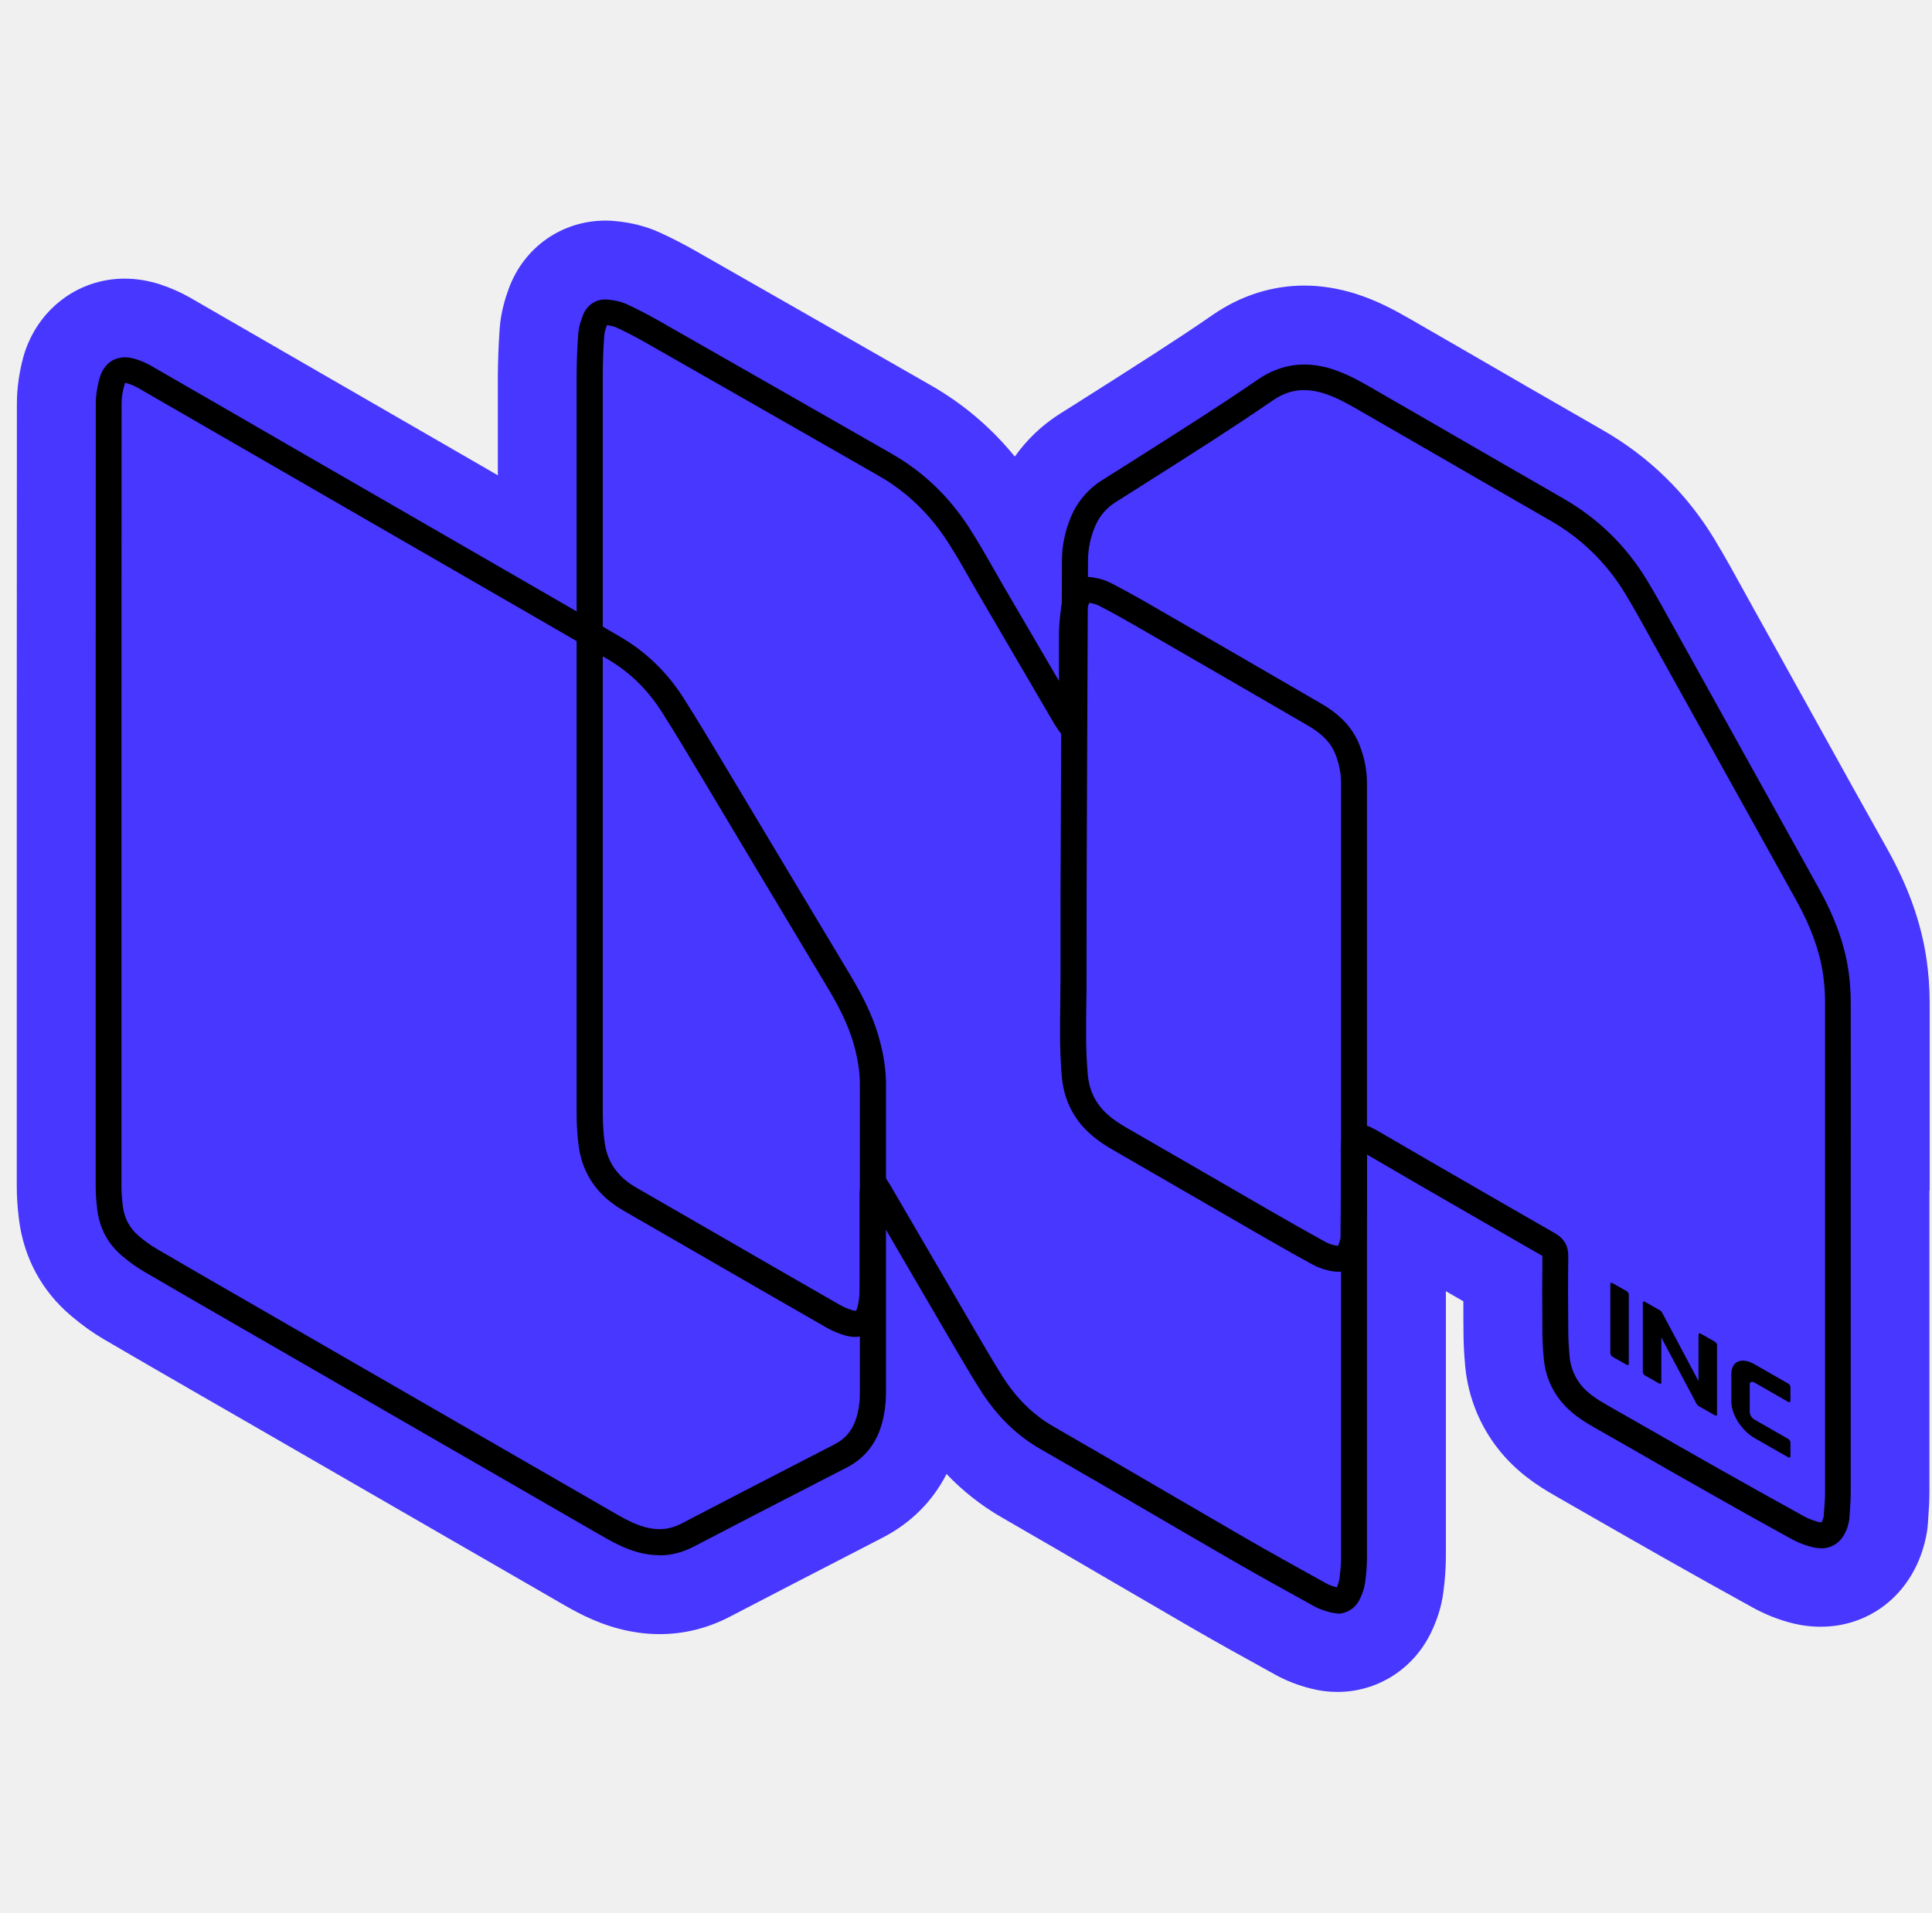
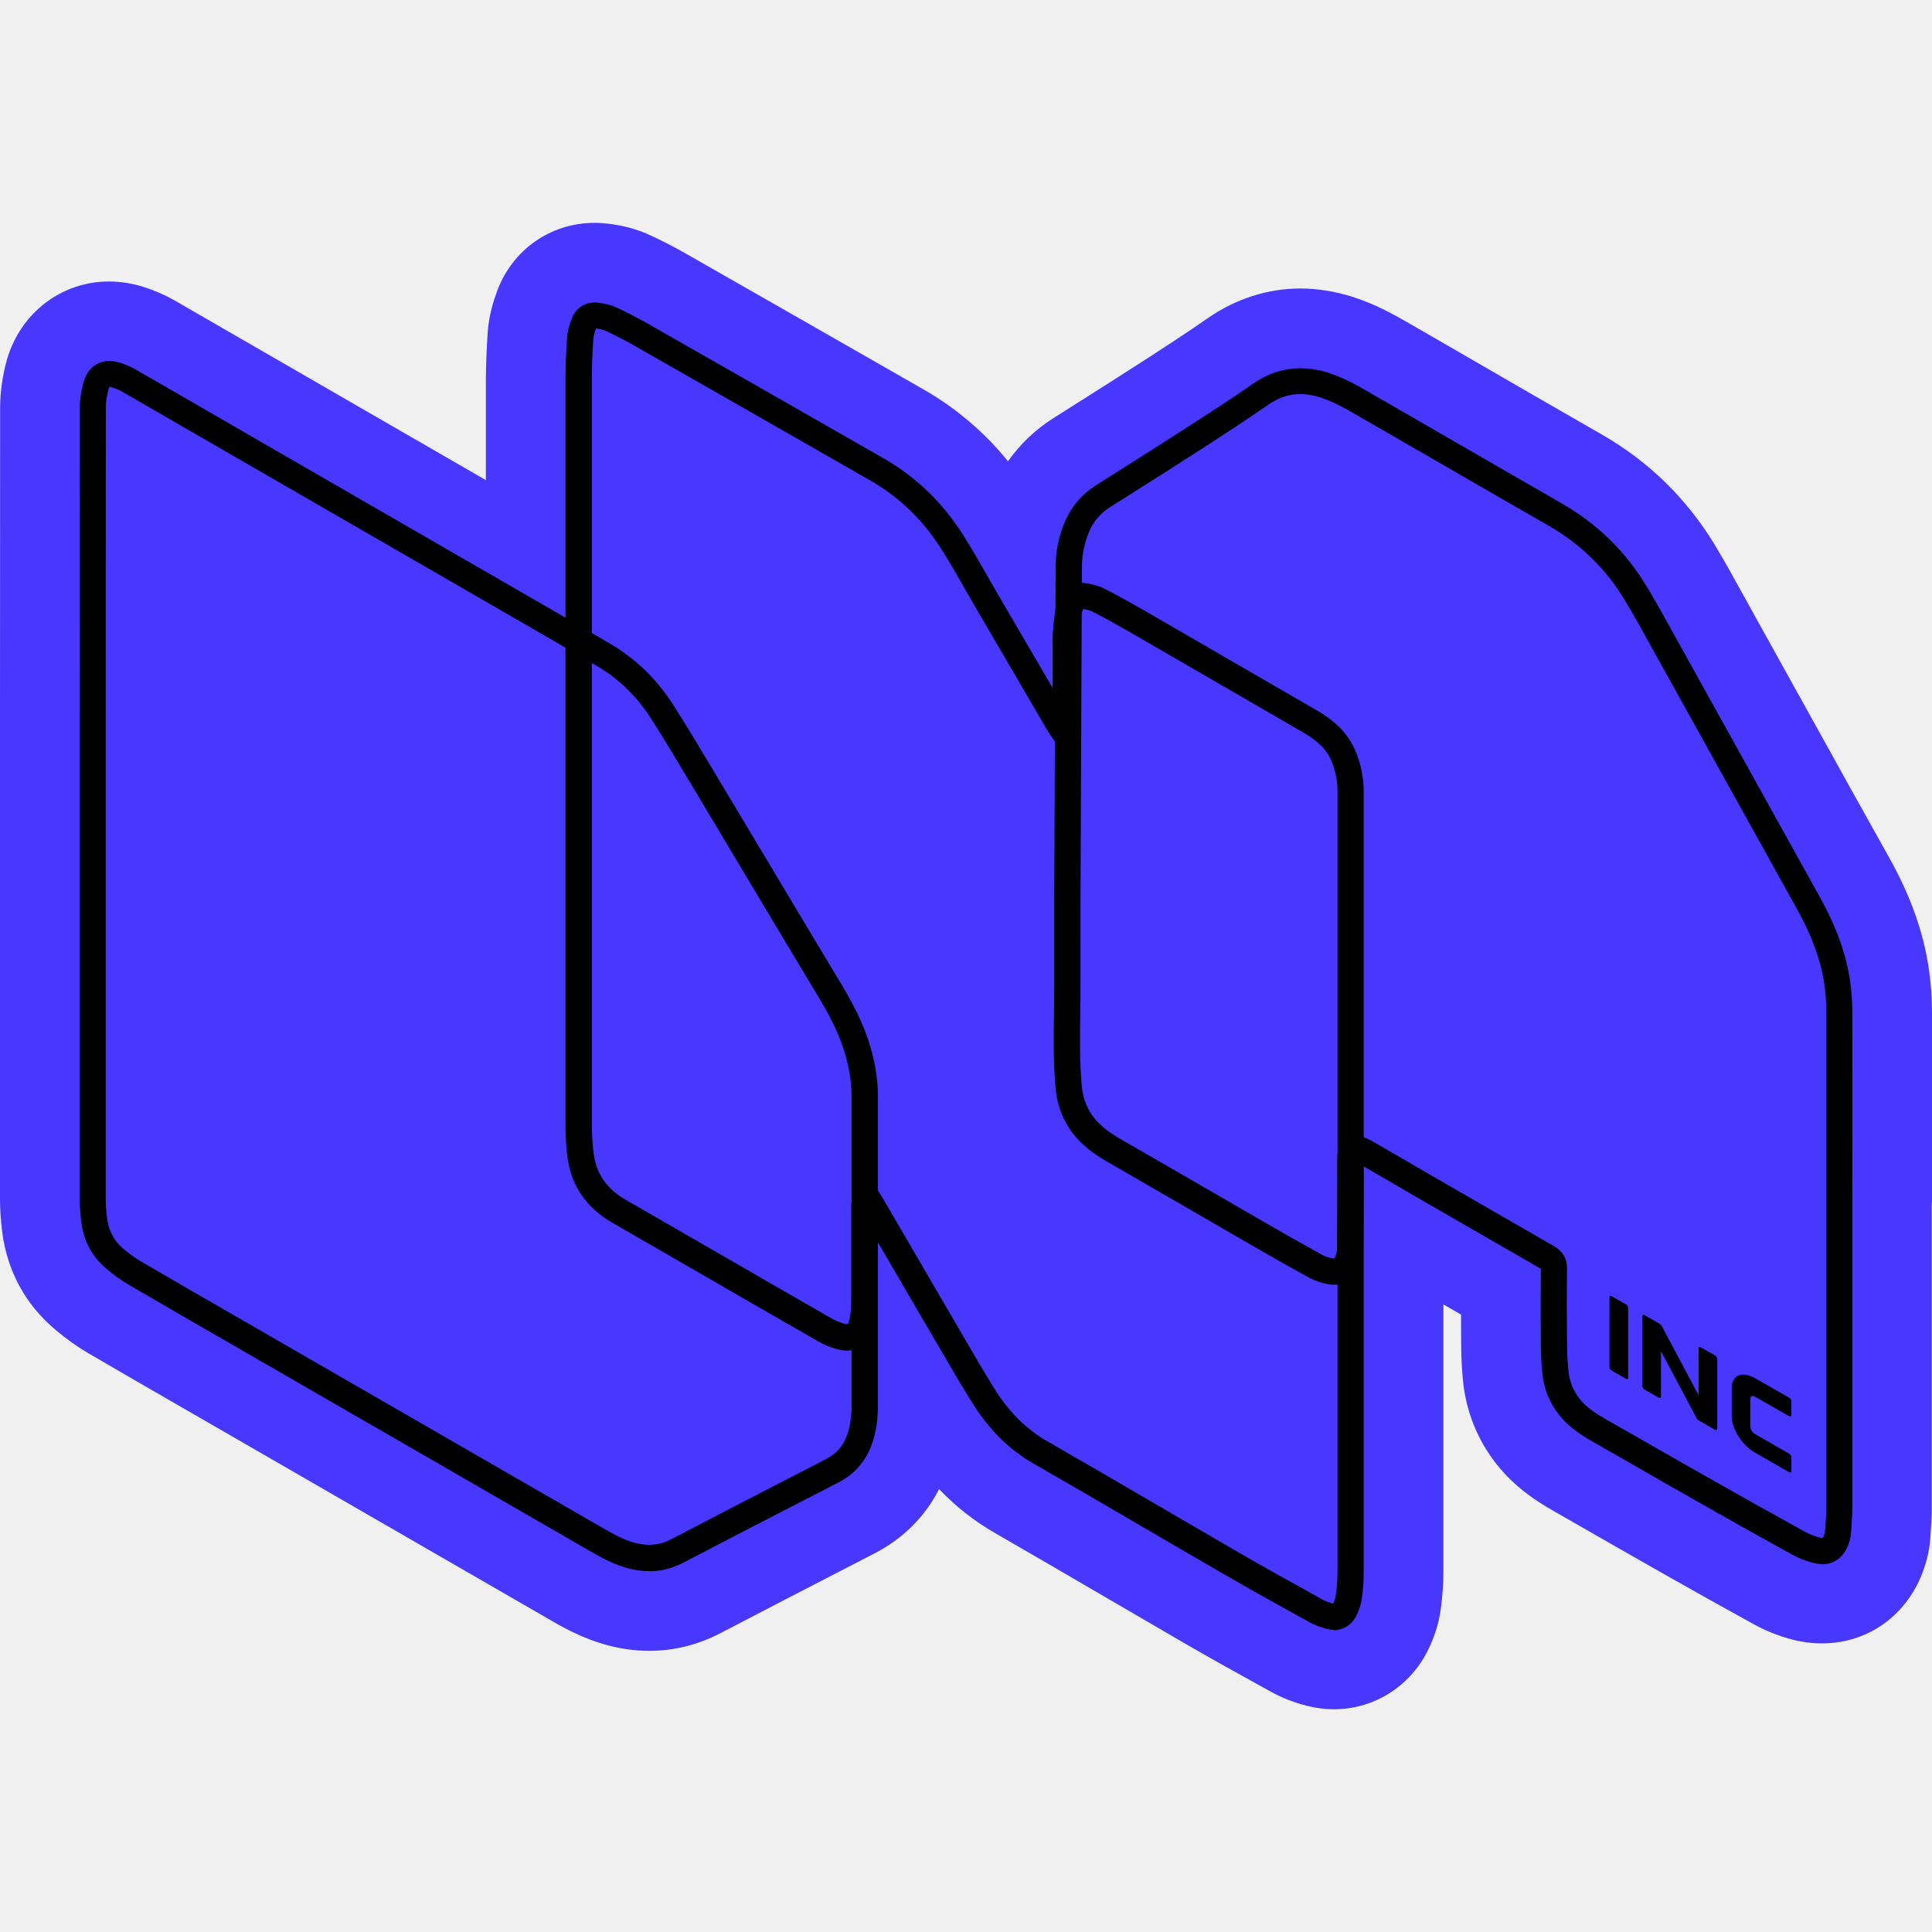
- <svg xmlns="http://www.w3.org/2000/svg" width="101" height="100" viewBox="0 0 101 100" fill="none">
-   <g clip-path="url(#clip0_332_3150)">
-     <g clip-path="url(#clip1_332_3150)">
-       <path d="M100.877 62.255C100.877 58.968 100.877 55.681 100.877 52.4C100.877 51.638 100.818 50.882 100.713 50.155C100.437 48.257 99.769 46.382 98.679 44.425C98.398 43.927 98.123 43.423 97.841 42.925C97.507 42.327 97.173 41.729 96.839 41.132L94.543 36.989C93.599 35.295 92.662 33.602 91.718 31.903C91.548 31.592 91.378 31.282 91.203 30.971C90.704 30.069 90.195 29.131 89.626 28.194C88.173 25.797 86.204 23.875 83.778 22.486C81.224 21.021 78.68 19.551 76.132 18.074L73.706 16.674C72.879 16.199 71.965 15.707 70.87 15.361C69.973 15.08 69.071 14.933 68.186 14.933C66.498 14.933 64.852 15.461 63.41 16.457C62.321 17.213 61.213 17.933 60.363 18.484C58.969 19.387 57.568 20.271 56.162 21.162L55.4 21.642C54.469 22.234 53.678 22.99 53.051 23.875C51.826 22.369 50.361 21.121 48.673 20.154C44.589 17.816 40.499 15.478 36.409 13.146C35.782 12.789 35.15 12.46 34.523 12.173C33.679 11.781 32.894 11.646 32.372 11.582C32.138 11.552 31.897 11.535 31.657 11.535C29.384 11.535 27.403 12.918 26.606 15.068C26.43 15.549 26.184 16.293 26.12 17.201C26.061 18.086 26.032 18.877 26.026 19.621V24.854L24.526 23.986L19.786 21.25L16.68 19.457C14.43 18.156 12.18 16.855 9.93 15.56C9.438 15.279 8.904 15.045 8.348 14.863C7.738 14.67 7.123 14.57 6.514 14.57C4.053 14.57 1.926 16.205 1.228 18.637C1.006 19.451 0.888 20.277 0.883 21.074C0.877 26.758 0.877 32.442 0.877 38.126V41.747V45.309C0.877 50.888 0.877 56.46 0.877 62.039C0.877 62.572 0.912 63.123 0.988 63.732C1.234 65.748 2.178 67.506 3.719 68.806C4.293 69.293 4.85 69.691 5.43 70.031C7.111 71.016 8.799 71.988 10.486 72.961L11.77 73.699L23.618 80.537L29.143 83.725L29.22 83.772C29.976 84.211 31.013 84.809 32.337 85.161C33.052 85.348 33.767 85.448 34.476 85.448C35.765 85.448 37.013 85.137 38.185 84.522C40.376 83.379 42.574 82.243 44.771 81.112L46.142 80.403C47.619 79.641 48.755 78.504 49.482 77.074C50.338 77.971 51.299 78.727 52.353 79.336C54.258 80.432 56.197 81.563 58.072 82.659C59.484 83.485 60.897 84.305 62.309 85.125C63.657 85.905 65.028 86.666 66.352 87.393L66.668 87.569C67.231 87.879 67.858 88.126 68.538 88.296C68.989 88.413 69.457 88.471 69.915 88.471C71.965 88.471 73.817 87.323 74.755 85.477C75.118 84.762 75.352 84.024 75.452 83.274C75.54 82.606 75.587 81.985 75.587 81.375C75.587 76.758 75.587 72.135 75.587 67.517C75.891 67.693 76.196 67.869 76.501 68.045C76.501 68.601 76.501 69.135 76.507 69.627C76.507 70.236 76.542 70.857 76.6 71.467C76.753 73.049 77.356 74.549 78.347 75.797C79.284 76.975 80.368 77.684 81.306 78.217L83.011 79.195C84.323 79.945 85.63 80.696 86.943 81.44C88.554 82.354 90.13 83.233 91.63 84.059C92.263 84.411 92.943 84.68 93.64 84.862C94.156 84.996 94.671 85.061 95.181 85.061C97.713 85.061 99.822 83.426 100.554 80.895C100.613 80.69 100.748 80.227 100.789 79.623L100.806 79.336C100.836 78.949 100.865 78.516 100.865 78.018C100.865 74.701 100.865 71.391 100.865 68.08V65.338C100.865 65.308 100.865 65.279 100.865 65.25V62.255H100.877ZM92.644 43.452C93.253 44.553 93.874 45.649 94.484 46.751C93.869 45.649 93.253 44.553 92.644 43.452ZM70.389 20.318C70.7 20.471 71.004 20.64 71.309 20.816C74.673 22.756 78.03 24.707 81.394 26.635C78.024 24.701 74.667 22.756 71.309 20.816C71.004 20.64 70.7 20.471 70.389 20.318C70.079 20.166 69.756 20.031 69.422 19.92C69.756 20.025 70.079 20.16 70.389 20.318ZM71.157 59.484C71.157 59.484 71.127 59.484 71.11 59.478C71.122 59.478 71.139 59.478 71.157 59.484ZM70.864 59.589C70.864 59.589 70.852 59.613 70.846 59.624C70.852 59.613 70.858 59.601 70.864 59.589ZM68.245 19.726C68.245 19.726 68.192 19.726 68.162 19.726C68.168 19.726 68.174 19.726 68.18 19.726C68.204 19.726 68.221 19.726 68.245 19.726ZM67.213 19.867C67.16 19.885 67.108 19.902 67.061 19.92C67.114 19.902 67.166 19.885 67.213 19.867ZM66.733 20.055C66.686 20.078 66.639 20.096 66.592 20.119C66.639 20.096 66.686 20.072 66.733 20.055ZM31.757 16.322C31.698 16.316 31.645 16.322 31.593 16.322C31.616 16.322 31.64 16.31 31.663 16.31C31.692 16.31 31.727 16.31 31.757 16.316V16.322ZM31.347 16.416C31.311 16.439 31.282 16.468 31.253 16.498C31.282 16.468 31.311 16.433 31.347 16.416ZM31.206 16.545C31.165 16.597 31.136 16.656 31.106 16.726C31.13 16.656 31.165 16.597 31.206 16.545ZM6.197 19.451C6.139 19.486 6.092 19.527 6.045 19.58C6.092 19.527 6.139 19.48 6.197 19.451ZM5.992 19.644C5.939 19.726 5.887 19.82 5.857 19.943C5.893 19.826 5.939 19.726 5.992 19.644ZM5.682 21.086C5.682 21.086 5.682 21.056 5.682 21.039C5.682 21.051 5.682 21.068 5.682 21.086C5.67 27.977 5.676 34.862 5.676 41.753C5.676 34.862 5.676 27.977 5.682 21.086ZM14.166 69.545C12.057 68.332 9.953 67.119 7.85 65.888C9.947 67.113 12.057 68.326 14.166 69.545ZM33.028 80.344C33.204 80.414 33.38 80.473 33.562 80.52C33.38 80.473 33.198 80.409 33.028 80.344ZM34.276 80.631C34.429 80.643 34.575 80.643 34.722 80.631C34.64 80.637 34.558 80.649 34.47 80.649C34.405 80.649 34.341 80.637 34.271 80.637L34.276 80.631ZM35.952 80.268C35.776 80.356 35.607 80.426 35.431 80.485C35.607 80.426 35.776 80.362 35.952 80.268ZM34.804 80.625C34.98 80.608 35.15 80.573 35.319 80.52C35.15 80.567 34.98 80.608 34.804 80.625ZM69.715 83.655C69.791 83.672 69.862 83.678 69.932 83.678C69.926 83.678 69.915 83.678 69.909 83.678C69.844 83.678 69.78 83.672 69.715 83.655ZM70.19 83.608C70.231 83.584 70.266 83.561 70.301 83.532C70.266 83.561 70.231 83.59 70.19 83.608ZM70.348 83.491C70.395 83.444 70.436 83.385 70.471 83.315C70.436 83.385 70.395 83.438 70.348 83.491ZM73.536 60.802C72.973 60.48 72.417 60.146 71.854 59.818C71.749 59.759 71.643 59.701 71.538 59.642C71.643 59.701 71.749 59.753 71.854 59.818C72.417 60.146 72.973 60.474 73.536 60.802C76.008 62.232 78.481 63.662 80.96 65.08C78.481 63.662 76.008 62.226 73.536 60.802ZM81.136 65.209C81.212 65.279 81.265 65.361 81.288 65.472C81.265 65.367 81.212 65.285 81.136 65.209ZM81.3 69.597C81.3 70.072 81.329 70.547 81.376 71.016C81.329 70.547 81.306 70.072 81.3 69.597ZM82.782 73.477C82.935 73.594 83.093 73.705 83.251 73.805C83.087 73.705 82.935 73.594 82.782 73.477ZM94.853 80.227C94.988 80.262 95.111 80.274 95.222 80.268C95.21 80.268 95.199 80.268 95.187 80.268C95.087 80.268 94.976 80.25 94.853 80.221V80.227ZM95.515 80.198C95.457 80.227 95.386 80.25 95.31 80.256C95.386 80.244 95.451 80.227 95.515 80.198ZM95.597 80.145C95.65 80.104 95.703 80.057 95.744 79.992C95.697 80.051 95.65 80.104 95.597 80.145ZM95.808 79.916C95.867 79.823 95.914 79.711 95.955 79.576C95.914 79.711 95.867 79.817 95.808 79.916Z" fill="#4737FF" />
-       <path d="M95.181 80.953C95.023 80.953 94.859 80.93 94.683 80.883C94.32 80.789 93.956 80.643 93.628 80.461C92.076 79.606 90.523 78.739 88.982 77.859C87.716 77.145 86.456 76.424 85.196 75.697L83.356 74.648C82.77 74.314 82.103 73.898 81.581 73.242C81.077 72.609 80.784 71.877 80.708 71.074C80.661 70.582 80.632 70.09 80.632 69.597C80.62 68.291 80.62 66.978 80.632 65.672C78.458 64.424 76.337 63.199 74.215 61.974L71.45 60.363C71.45 60.456 71.456 60.55 71.456 60.644V61.271C71.456 62.414 71.45 63.55 71.432 64.693C71.432 64.957 71.368 65.232 71.251 65.543C70.975 66.257 70.401 66.597 69.657 66.474C69.293 66.416 68.936 66.293 68.631 66.129C67.618 65.578 66.621 65.004 65.619 64.429C64.319 63.679 63.024 62.929 61.729 62.179L58.172 60.123C57.574 59.777 56.812 59.273 56.262 58.464C55.84 57.843 55.594 57.14 55.517 56.372C55.394 55.072 55.412 53.759 55.429 52.499C55.435 52.001 55.441 51.503 55.441 51.005C55.435 48.304 55.441 45.602 55.459 42.907L55.471 40.182C55.482 36.549 55.5 32.922 55.517 29.289C55.517 28.539 55.676 27.789 55.969 27.069C56.309 26.248 56.859 25.592 57.603 25.117L58.43 24.596C59.818 23.717 61.207 22.838 62.59 21.947C63.463 21.385 64.617 20.635 65.754 19.849C66.926 19.041 68.227 18.853 69.621 19.293C70.389 19.539 71.069 19.914 71.643 20.248L74.245 21.748C76.735 23.189 79.231 24.631 81.727 26.067C83.544 27.11 85.015 28.545 86.099 30.338C86.62 31.2 87.112 32.096 87.587 32.957L95.076 46.44C95.919 47.958 96.429 49.37 96.634 50.765C96.71 51.304 96.751 51.861 96.751 52.423C96.757 55.722 96.757 59.021 96.751 62.326V65.267V68.103C96.751 71.414 96.751 74.725 96.751 78.035C96.751 78.375 96.728 78.715 96.705 79.055L96.681 79.383C96.669 79.541 96.628 79.676 96.605 79.776C96.382 80.549 95.867 80.965 95.181 80.965V80.953ZM71.057 58.792C71.239 58.792 71.432 58.839 71.643 58.933C71.807 59.009 71.96 59.097 72.112 59.185L74.895 60.802C77.028 62.033 79.161 63.269 81.3 64.494C81.769 64.763 81.991 65.15 81.985 65.677C81.968 66.984 81.974 68.291 81.985 69.592C81.985 70.043 82.015 70.5 82.056 70.951C82.108 71.49 82.308 71.982 82.641 72.41C82.975 72.832 83.439 73.143 84.03 73.482L85.87 74.531C87.13 75.252 88.39 75.973 89.656 76.688C91.197 77.561 92.738 78.422 94.29 79.278C94.525 79.406 94.777 79.506 95.035 79.576C95.158 79.612 95.216 79.6 95.228 79.6C95.228 79.6 95.269 79.541 95.31 79.395C95.322 79.354 95.333 79.313 95.339 79.278L95.363 78.944C95.386 78.633 95.41 78.328 95.41 78.018C95.41 74.707 95.41 71.396 95.41 68.092V65.255V62.97C95.41 59.449 95.41 55.933 95.41 52.411C95.41 51.913 95.374 51.415 95.304 50.941C95.123 49.71 94.665 48.45 93.904 47.079L86.409 33.59C85.941 32.741 85.46 31.862 84.95 31.024C83.983 29.43 82.671 28.152 81.059 27.227C78.557 25.791 76.067 24.35 73.571 22.908L70.969 21.408C70.454 21.109 69.85 20.775 69.211 20.57C68.209 20.254 67.354 20.371 66.528 20.945C65.373 21.742 64.213 22.498 63.328 23.072C61.945 23.963 60.551 24.848 59.162 25.727L58.336 26.248C57.82 26.576 57.457 27.004 57.228 27.572C57 28.129 56.883 28.709 56.877 29.283C56.859 32.916 56.848 36.544 56.83 40.176L56.818 42.901C56.807 45.597 56.795 48.292 56.801 50.993C56.801 51.497 56.801 52.007 56.789 52.511C56.771 53.741 56.754 55.007 56.871 56.238C56.924 56.777 57.094 57.269 57.387 57.697C57.697 58.154 58.148 58.535 58.852 58.945L62.414 61.002C63.709 61.752 65.01 62.502 66.305 63.252C67.295 63.826 68.285 64.388 69.287 64.939C69.457 65.033 69.668 65.103 69.879 65.138C69.915 65.144 69.938 65.144 69.95 65.144C69.95 65.138 69.967 65.109 69.985 65.056C70.061 64.863 70.079 64.74 70.079 64.675C70.09 63.539 70.096 62.402 70.096 61.271V60.644C70.096 60.55 70.096 60.462 70.096 60.369C70.09 60.199 70.084 60.029 70.096 59.865C70.12 59.419 70.278 59.103 70.577 58.921C70.723 58.833 70.887 58.786 71.063 58.786L71.057 58.792Z" fill="black" />
-       <path d="M69.909 84.358C69.791 84.358 69.674 84.34 69.551 84.311C69.217 84.223 68.912 84.112 68.661 83.971L68.368 83.807C67.032 83.069 65.696 82.331 64.371 81.563C62.959 80.748 61.553 79.928 60.147 79.108C58.236 77.989 56.32 76.875 54.398 75.774C53.127 75.047 52.096 74.027 51.234 72.662C50.695 71.807 50.179 70.922 49.681 70.066L49.306 69.428C48.445 67.957 47.589 66.486 46.728 65.01L46.271 64.224V66.269C46.271 66.738 46.277 67.207 46.259 67.676C46.248 68.08 46.189 68.455 46.089 68.801C45.837 69.662 45.081 70.084 44.214 69.838C43.869 69.744 43.517 69.598 43.201 69.416C40.962 68.133 38.73 66.844 36.497 65.555L32.595 63.304C31.259 62.537 30.474 61.423 30.263 59.994C30.204 59.584 30.175 59.185 30.157 58.816C30.145 58.535 30.145 58.259 30.145 57.978V55.529C30.145 43.557 30.145 31.592 30.145 19.621C30.145 18.965 30.175 18.267 30.227 17.482C30.251 17.107 30.368 16.762 30.468 16.504C30.684 15.918 31.224 15.584 31.839 15.672C32.126 15.707 32.466 15.765 32.788 15.918C33.321 16.164 33.849 16.439 34.37 16.732C38.46 19.064 42.544 21.396 46.629 23.735C48.257 24.666 49.617 25.967 50.666 27.596C51.117 28.299 51.539 29.032 51.943 29.741C52.125 30.057 52.3 30.367 52.482 30.684L55.359 35.606C55.359 34.791 55.359 33.971 55.359 33.157C55.359 32.688 55.418 32.231 55.471 31.791L55.482 31.703C55.512 31.446 55.599 31.223 55.687 31.018C55.957 30.403 56.502 30.086 57.129 30.192C57.504 30.25 57.814 30.35 58.072 30.485C58.682 30.801 59.315 31.147 60.07 31.581C63.065 33.309 66.059 35.044 69.047 36.778C70.084 37.376 70.723 38.073 71.075 38.964C71.332 39.62 71.461 40.288 71.461 40.962C71.461 43.809 71.461 46.651 71.461 49.499V55.183C71.461 63.925 71.461 72.662 71.461 81.405C71.461 81.832 71.432 82.272 71.362 82.758C71.321 83.045 71.227 83.344 71.075 83.643C70.835 84.112 70.401 84.376 69.903 84.381L69.909 84.358ZM45.714 61.265C45.943 61.265 46.154 61.382 46.283 61.57L46.371 61.699C46.429 61.793 46.482 61.869 46.529 61.951L47.912 64.324C48.767 65.795 49.629 67.266 50.484 68.736L50.859 69.381C51.351 70.225 51.861 71.098 52.383 71.936C53.121 73.108 54.006 73.981 55.078 74.596C57 75.703 58.916 76.817 60.832 77.936C62.238 78.756 63.645 79.576 65.051 80.391C66.364 81.153 67.694 81.885 69.024 82.624L69.317 82.787C69.469 82.875 69.662 82.946 69.885 83.004C69.95 82.852 70.002 82.7 70.02 82.559C70.079 82.131 70.108 81.75 70.108 81.381C70.108 72.639 70.108 63.902 70.108 55.165V49.482C70.108 46.64 70.108 43.792 70.108 40.95C70.108 40.446 70.008 39.942 69.815 39.444C69.581 38.846 69.135 38.383 68.373 37.938C65.385 36.204 62.391 34.469 59.397 32.741C58.664 32.319 58.049 31.979 57.457 31.674C57.334 31.61 57.164 31.557 56.947 31.522C56.947 31.528 56.941 31.54 56.935 31.545C56.889 31.651 56.842 31.768 56.83 31.85L56.818 31.938C56.766 32.36 56.719 32.764 56.719 33.157C56.707 34.211 56.719 35.272 56.719 36.327V37.856C56.719 38.114 56.578 38.343 56.349 38.46L56.256 38.507C55.951 38.653 55.588 38.553 55.4 38.272L55.306 38.137C55.224 38.02 55.142 37.903 55.072 37.774L51.316 31.346C51.129 31.03 50.947 30.713 50.765 30.391C50.373 29.7 49.963 28.979 49.529 28.311C48.597 26.869 47.396 25.715 45.955 24.889C41.87 22.551 37.786 20.213 33.702 17.887C33.216 17.611 32.718 17.353 32.225 17.125C32.085 17.06 31.892 17.025 31.727 17.002C31.663 17.178 31.599 17.383 31.587 17.558C31.534 18.314 31.511 18.982 31.511 19.603C31.511 31.575 31.511 43.54 31.511 55.511V57.966C31.511 58.218 31.511 58.476 31.522 58.728C31.54 59.068 31.563 59.431 31.616 59.783C31.763 60.791 32.308 61.558 33.286 62.115L37.189 64.365C39.421 65.654 41.654 66.943 43.892 68.226C44.109 68.35 44.355 68.455 44.595 68.519C44.695 68.549 44.742 68.537 44.748 68.531C44.748 68.531 44.783 68.502 44.812 68.402C44.882 68.168 44.917 67.904 44.929 67.611C44.947 67.16 44.941 66.715 44.941 66.263V64.74C44.941 64.007 44.941 63.275 44.941 62.543C44.941 62.279 44.935 61.951 45.14 61.599C45.257 61.394 45.474 61.265 45.709 61.259H45.726L45.714 61.265Z" fill="black" />
-       <path d="M34.475 81.323C34.124 81.323 33.761 81.276 33.386 81.176C32.595 80.965 31.921 80.579 31.276 80.204L12.578 69.416C10.885 68.443 9.197 67.465 7.51 66.48C7.14 66.263 6.771 66 6.385 65.672C5.64 65.045 5.201 64.224 5.084 63.24C5.031 62.8 5.002 62.408 5.002 62.045C5.002 56.572 5.002 51.093 5.002 45.62V37.962C5.002 32.336 5.002 26.717 5.008 21.092C5.008 20.676 5.078 20.23 5.207 19.768C5.365 19.223 5.67 18.959 5.904 18.836C6.25 18.654 6.654 18.637 7.111 18.783C7.387 18.871 7.65 18.988 7.89 19.123C10.164 20.43 12.432 21.742 14.699 23.055L28.546 31.047C29.852 31.803 31.159 32.553 32.46 33.321C33.778 34.094 34.874 35.155 35.724 36.485C36.427 37.587 37.106 38.723 37.763 39.819L40.933 45.116C42.105 47.073 43.277 49.036 44.454 50.993C45.269 52.353 45.761 53.46 46.036 54.585C46.23 55.353 46.318 56.062 46.318 56.748C46.318 62.074 46.318 67.406 46.318 72.733C46.318 73.389 46.242 73.969 46.083 74.508C45.79 75.516 45.175 76.272 44.249 76.746L42.743 77.52C40.581 78.633 38.419 79.746 36.269 80.871C35.688 81.176 35.097 81.329 34.475 81.329V81.323ZM6.537 20.031C6.537 20.031 6.519 20.078 6.502 20.131C6.408 20.465 6.355 20.793 6.355 21.08C6.349 26.705 6.349 32.325 6.349 37.95V45.608C6.349 51.081 6.349 56.56 6.349 62.033C6.349 62.343 6.373 62.677 6.42 63.064C6.496 63.697 6.777 64.224 7.252 64.629C7.58 64.904 7.885 65.127 8.189 65.302C9.871 66.287 11.565 67.26 13.252 68.232L31.956 79.02C32.554 79.366 33.122 79.694 33.737 79.858C34.429 80.04 35.032 79.981 35.642 79.659C37.798 78.534 39.96 77.414 42.122 76.301L43.622 75.528C44.214 75.223 44.589 74.76 44.777 74.115C44.9 73.699 44.958 73.242 44.953 72.715C44.953 67.383 44.953 62.056 44.953 56.73C44.953 56.156 44.876 55.558 44.712 54.896C44.466 53.906 44.027 52.91 43.282 51.673C42.105 49.716 40.933 47.759 39.761 45.796L36.591 40.493C35.94 39.403 35.267 38.278 34.575 37.194C33.843 36.045 32.899 35.131 31.768 34.469C30.468 33.708 29.167 32.958 27.86 32.202L14.014 24.209C11.746 22.897 9.473 21.59 7.205 20.277C7.053 20.189 6.871 20.113 6.689 20.055C6.607 20.031 6.56 20.02 6.531 20.02L6.537 20.031Z" fill="black" />
-       <path d="M85.149 71.314C85.149 71.379 85.097 71.402 85.032 71.361L84.3 70.945C84.235 70.91 84.183 70.828 84.183 70.764V67.142C84.183 67.078 84.235 67.055 84.3 67.096L85.032 67.512C85.097 67.547 85.149 67.629 85.149 67.693V71.314ZM89.761 73.957C89.761 74.022 89.708 74.045 89.644 74.004L88.794 73.518C88.759 73.494 88.724 73.459 88.7 73.418L86.849 69.938V72.293C86.849 72.358 86.796 72.381 86.731 72.34L85.999 71.924C85.934 71.889 85.882 71.807 85.882 71.742V68.121C85.882 68.057 85.934 68.033 85.999 68.074L86.79 68.525C86.825 68.549 86.86 68.584 86.884 68.625L88.794 72.217V69.785C88.794 69.721 88.847 69.697 88.911 69.738L89.644 70.154C89.708 70.189 89.761 70.272 89.761 70.336V73.957ZM93.593 73.254C93.593 73.319 93.54 73.342 93.476 73.301L91.706 72.287C91.577 72.217 91.472 72.264 91.472 72.393V73.846C91.472 73.975 91.577 74.145 91.712 74.227L93.482 75.24C93.546 75.276 93.599 75.358 93.599 75.422V76.155C93.599 76.219 93.546 76.242 93.482 76.201L91.712 75.188C91.05 74.807 90.511 73.963 90.511 73.301V71.842C90.511 71.18 91.05 70.951 91.712 71.332L93.482 72.346C93.546 72.381 93.599 72.463 93.599 72.528V73.26L93.593 73.254Z" fill="black" />
-     </g>
+ <svg xmlns="http://www.w3.org/2000/svg" width="100" height="100" viewBox="0 0 100 100" fill="none">
+   <g clip-path="url(#clip0_450_3214)">
+     <path d="M100 62.255C100 58.968 100 55.681 100 52.399C100 51.638 99.942 50.882 99.836 50.155C99.561 48.257 98.893 46.381 97.803 44.424C97.521 43.926 97.246 43.422 96.965 42.924C96.631 42.327 96.297 41.729 95.963 41.131L93.666 36.989C92.722 35.295 91.785 33.602 90.841 31.902C90.672 31.592 90.502 31.281 90.326 30.971C89.828 30.068 89.318 29.131 88.75 28.193C87.296 25.797 85.328 23.875 82.902 22.486C80.347 21.021 77.804 19.55 75.255 18.074L72.829 16.673C72.003 16.199 71.089 15.706 69.993 15.361C69.097 15.079 68.194 14.933 67.309 14.933C65.622 14.933 63.975 15.46 62.534 16.456C61.444 17.212 60.336 17.933 59.487 18.484C58.092 19.386 56.692 20.271 55.285 21.162L54.524 21.642C53.592 22.234 52.801 22.99 52.174 23.875C50.949 22.369 49.484 21.121 47.797 20.154C43.713 17.816 39.623 15.478 35.533 13.146C34.906 12.788 34.273 12.46 33.646 12.173C32.802 11.78 32.017 11.646 31.495 11.581C31.261 11.552 31.021 11.534 30.781 11.534C28.507 11.534 26.526 12.917 25.73 15.068C25.554 15.548 25.308 16.292 25.243 17.201C25.185 18.085 25.155 18.877 25.149 19.621V24.853L23.649 23.986L18.909 21.25L15.803 19.457C13.553 18.156 11.303 16.855 9.053 15.56C8.561 15.279 8.028 15.044 7.471 14.863C6.862 14.669 6.246 14.57 5.637 14.57C3.176 14.57 1.049 16.204 0.352 18.636C0.129 19.451 0.012 20.277 0.006 21.074C6.10352e-05 26.758 6.10352e-05 32.441 6.10352e-05 38.125V41.746V45.309C6.10352e-05 50.888 6.10352e-05 56.46 6.10352e-05 62.038C6.10352e-05 62.572 0.035 63.122 0.111 63.732C0.357 65.747 1.301 67.505 2.842 68.806C3.416 69.293 3.973 69.691 4.553 70.031C6.235 71.015 7.922 71.988 9.61 72.961L10.893 73.699L22.741 80.537L28.267 83.725L28.343 83.772C29.099 84.211 30.136 84.809 31.46 85.16C32.175 85.348 32.89 85.447 33.599 85.447C34.888 85.447 36.136 85.137 37.308 84.522C39.5 83.379 41.697 82.242 43.894 81.111L45.266 80.402C46.742 79.641 47.879 78.504 48.605 77.074C49.461 77.971 50.422 78.727 51.477 79.336C53.381 80.432 55.321 81.562 57.196 82.658C58.608 83.484 60.02 84.305 61.432 85.125C62.78 85.904 64.151 86.666 65.475 87.393L65.792 87.569C66.354 87.879 66.981 88.125 67.661 88.295C68.112 88.412 68.581 88.471 69.038 88.471C71.089 88.471 72.94 87.323 73.878 85.477C74.241 84.762 74.476 84.023 74.575 83.273C74.663 82.606 74.71 81.984 74.71 81.375C74.71 76.758 74.71 72.134 74.71 67.517C75.015 67.693 75.319 67.869 75.624 68.044C75.624 68.601 75.624 69.134 75.63 69.626C75.63 70.236 75.665 70.857 75.724 71.466C75.876 73.049 76.48 74.549 77.47 75.797C78.407 76.974 79.491 77.683 80.429 78.217L82.134 79.195C83.447 79.945 84.753 80.695 86.066 81.439C87.677 82.354 89.254 83.233 90.754 84.059C91.386 84.41 92.066 84.68 92.763 84.862C93.279 84.996 93.795 85.061 94.305 85.061C96.836 85.061 98.945 83.426 99.678 80.894C99.736 80.689 99.871 80.227 99.912 79.623L99.93 79.336C99.959 78.949 99.988 78.516 99.988 78.017C99.988 74.701 99.988 71.39 99.988 68.08V65.337C99.988 65.308 99.988 65.279 99.988 65.249V62.255H100ZM91.767 43.452C92.377 44.553 92.998 45.649 93.607 46.751C92.992 45.649 92.377 44.553 91.767 43.452ZM69.513 20.318C69.823 20.47 70.128 20.64 70.433 20.816C73.796 22.756 77.153 24.707 80.517 26.635C77.148 24.701 73.79 22.756 70.433 20.816C70.128 20.64 69.823 20.47 69.513 20.318C69.202 20.166 68.88 20.031 68.546 19.919C68.88 20.025 69.202 20.16 69.513 20.318ZM70.28 59.483C70.28 59.483 70.251 59.483 70.233 59.478C70.245 59.478 70.263 59.478 70.28 59.483ZM69.987 59.589C69.987 59.589 69.975 59.612 69.97 59.624C69.975 59.612 69.981 59.601 69.987 59.589ZM67.368 19.726C67.368 19.726 67.315 19.726 67.286 19.726C67.292 19.726 67.298 19.726 67.303 19.726C67.327 19.726 67.344 19.726 67.368 19.726ZM66.337 19.867C66.284 19.884 66.231 19.902 66.184 19.919C66.237 19.902 66.29 19.884 66.337 19.867ZM65.856 20.054C65.809 20.078 65.762 20.095 65.716 20.119C65.762 20.095 65.809 20.072 65.856 20.054ZM30.88 16.322C30.822 16.316 30.769 16.322 30.716 16.322C30.739 16.322 30.763 16.31 30.786 16.31C30.816 16.31 30.851 16.31 30.88 16.316V16.322ZM30.47 16.415C30.435 16.439 30.405 16.468 30.376 16.497C30.405 16.468 30.435 16.433 30.47 16.415ZM30.329 16.544C30.288 16.597 30.259 16.656 30.23 16.726C30.253 16.656 30.288 16.597 30.329 16.544ZM5.321 19.451C5.262 19.486 5.215 19.527 5.168 19.58C5.215 19.527 5.262 19.48 5.321 19.451ZM5.115 19.644C5.063 19.726 5.01 19.82 4.981 19.943C5.016 19.826 5.063 19.726 5.115 19.644ZM4.805 21.085C4.805 21.085 4.805 21.056 4.805 21.039C4.805 21.05 4.805 21.068 4.805 21.085C4.793 27.976 4.799 34.861 4.799 41.752C4.799 34.861 4.799 27.976 4.805 21.085ZM13.29 69.544C11.18 68.332 9.077 67.119 6.973 65.888C9.071 67.113 11.18 68.326 13.29 69.544ZM32.152 80.344C32.328 80.414 32.503 80.473 32.685 80.519C32.503 80.473 32.322 80.408 32.152 80.344ZM33.4 80.631C33.552 80.643 33.699 80.643 33.845 80.631C33.763 80.637 33.681 80.648 33.593 80.648C33.529 80.648 33.464 80.637 33.394 80.637L33.4 80.631ZM35.076 80.267C34.9 80.355 34.73 80.426 34.554 80.484C34.73 80.426 34.9 80.361 35.076 80.267ZM33.927 80.625C34.103 80.607 34.273 80.572 34.443 80.519C34.273 80.566 34.103 80.607 33.927 80.625ZM68.839 83.654C68.915 83.672 68.985 83.678 69.055 83.678C69.05 83.678 69.038 83.678 69.032 83.678C68.968 83.678 68.903 83.672 68.839 83.654ZM69.313 83.608C69.354 83.584 69.389 83.561 69.425 83.531C69.389 83.561 69.354 83.59 69.313 83.608ZM69.472 83.49C69.518 83.443 69.559 83.385 69.595 83.314C69.559 83.385 69.518 83.438 69.472 83.49ZM72.659 60.802C72.097 60.48 71.54 60.146 70.977 59.818C70.872 59.759 70.766 59.7 70.661 59.642C70.766 59.7 70.872 59.753 70.977 59.818C71.54 60.146 72.097 60.474 72.659 60.802C75.132 62.232 77.605 63.661 80.083 65.079C77.605 63.661 75.132 62.226 72.659 60.802ZM80.259 65.208C80.335 65.279 80.388 65.361 80.411 65.472C80.388 65.367 80.335 65.284 80.259 65.208ZM80.423 69.597C80.423 70.072 80.452 70.546 80.499 71.015C80.452 70.546 80.429 70.072 80.423 69.597ZM81.906 73.476C82.058 73.593 82.216 73.705 82.374 73.804C82.21 73.705 82.058 73.593 81.906 73.476ZM93.976 80.227C94.111 80.262 94.234 80.273 94.346 80.267C94.334 80.267 94.322 80.267 94.31 80.267C94.211 80.267 94.099 80.25 93.976 80.221V80.227ZM94.638 80.197C94.58 80.227 94.51 80.25 94.433 80.256C94.51 80.244 94.574 80.227 94.638 80.197ZM94.721 80.144C94.773 80.103 94.826 80.057 94.867 79.992C94.82 80.051 94.773 80.103 94.721 80.144ZM94.931 79.916C94.99 79.822 95.037 79.711 95.078 79.576C95.037 79.711 94.99 79.816 94.931 79.916Z" fill="#4737FF" />
+     <path d="M94.304 80.953C94.146 80.953 93.982 80.93 93.806 80.883C93.443 80.789 93.08 80.643 92.752 80.461C91.199 79.606 89.646 78.738 88.105 77.859C86.839 77.145 85.579 76.424 84.32 75.697L82.48 74.648C81.894 74.314 81.226 73.898 80.704 73.242C80.2 72.609 79.907 71.877 79.831 71.074C79.784 70.582 79.755 70.09 79.755 69.597C79.743 68.291 79.743 66.978 79.755 65.671C77.581 64.423 75.46 63.199 73.339 61.974L70.573 60.363C70.573 60.456 70.579 60.55 70.579 60.644V61.271C70.579 62.413 70.573 63.55 70.555 64.693C70.555 64.957 70.491 65.232 70.374 65.543C70.098 66.257 69.524 66.597 68.78 66.474C68.417 66.416 68.059 66.293 67.754 66.129C66.741 65.578 65.745 65.004 64.743 64.429C63.442 63.679 62.147 62.929 60.852 62.179L57.295 60.122C56.697 59.777 55.936 59.273 55.385 58.464C54.963 57.843 54.717 57.14 54.641 56.372C54.518 55.071 54.535 53.759 54.553 52.499C54.559 52.001 54.565 51.503 54.565 51.005C54.559 48.304 54.565 45.602 54.582 42.907L54.594 40.182C54.606 36.549 54.623 32.922 54.641 29.289C54.641 28.539 54.799 27.789 55.092 27.068C55.432 26.248 55.983 25.592 56.727 25.117L57.553 24.596C58.942 23.717 60.33 22.838 61.713 21.947C62.586 21.385 63.741 20.634 64.877 19.849C66.049 19.041 67.35 18.853 68.745 19.293C69.512 19.539 70.192 19.914 70.766 20.248L73.368 21.748C75.858 23.189 78.355 24.631 80.851 26.066C82.667 27.109 84.138 28.545 85.222 30.338C85.743 31.199 86.236 32.096 86.71 32.957L94.199 46.44C95.043 47.958 95.552 49.37 95.758 50.765C95.834 51.304 95.875 51.86 95.875 52.423C95.881 55.722 95.881 59.021 95.875 62.326V65.267V68.103C95.875 71.414 95.875 74.725 95.875 78.035C95.875 78.375 95.851 78.715 95.828 79.055L95.804 79.383C95.793 79.541 95.752 79.676 95.728 79.775C95.506 80.549 94.99 80.965 94.304 80.965V80.953ZM70.18 58.792C70.362 58.792 70.555 58.839 70.766 58.933C70.93 59.009 71.083 59.097 71.235 59.185L74.018 60.802C76.151 62.033 78.284 63.269 80.423 64.494C80.892 64.763 81.114 65.15 81.109 65.677C81.091 66.984 81.097 68.291 81.109 69.591C81.109 70.043 81.138 70.5 81.179 70.951C81.232 71.49 81.431 71.982 81.765 72.41C82.099 72.832 82.562 73.142 83.154 73.482L84.993 74.531C86.253 75.252 87.513 75.973 88.779 76.688C90.32 77.561 91.861 78.422 93.414 79.278C93.648 79.406 93.9 79.506 94.158 79.576C94.281 79.612 94.34 79.6 94.351 79.6C94.351 79.6 94.392 79.541 94.433 79.395C94.445 79.354 94.457 79.313 94.463 79.278L94.486 78.944C94.51 78.633 94.533 78.328 94.533 78.018C94.533 74.707 94.533 71.396 94.533 68.091V65.255V62.97C94.533 59.449 94.533 55.933 94.533 52.411C94.533 51.913 94.498 51.415 94.427 50.94C94.246 49.71 93.789 48.45 93.027 47.079L85.533 33.59C85.064 32.74 84.583 31.861 84.073 31.024C83.107 29.43 81.794 28.152 80.183 27.227C77.681 25.791 75.19 24.349 72.694 22.908L70.093 21.408C69.577 21.109 68.973 20.775 68.335 20.57C67.333 20.254 66.477 20.371 65.651 20.945C64.497 21.742 63.336 22.498 62.452 23.072C61.069 23.963 59.674 24.848 58.285 25.727L57.459 26.248C56.944 26.576 56.58 27.004 56.352 27.572C56.123 28.129 56.006 28.709 56 29.283C55.983 32.916 55.971 36.543 55.953 40.176L55.942 42.901C55.93 45.596 55.918 48.292 55.924 50.993C55.924 51.497 55.924 52.007 55.912 52.511C55.895 53.741 55.877 55.007 55.994 56.237C56.047 56.777 56.217 57.269 56.51 57.697C56.821 58.154 57.272 58.535 57.975 58.945L61.538 61.001C62.833 61.751 64.133 62.501 65.428 63.251C66.418 63.826 67.409 64.388 68.411 64.939C68.581 65.033 68.792 65.103 69.003 65.138C69.038 65.144 69.061 65.144 69.073 65.144C69.073 65.138 69.091 65.109 69.108 65.056C69.184 64.863 69.202 64.74 69.202 64.675C69.214 63.539 69.219 62.402 69.219 61.271V60.644C69.219 60.55 69.219 60.462 69.219 60.368C69.214 60.199 69.208 60.029 69.219 59.865C69.243 59.419 69.401 59.103 69.7 58.921C69.846 58.833 70.01 58.786 70.186 58.786L70.18 58.792Z" fill="black" />
+     <path d="M69.032 84.358C68.915 84.358 68.798 84.34 68.674 84.311C68.341 84.223 68.036 84.112 67.784 83.971L67.491 83.807C66.155 83.069 64.819 82.33 63.495 81.563C62.083 80.748 60.676 79.928 59.27 79.108C57.36 77.988 55.444 76.875 53.522 75.773C52.25 75.047 51.219 74.027 50.357 72.662C49.818 71.806 49.303 70.922 48.805 70.066L48.43 69.427C47.568 67.957 46.713 66.486 45.851 65.009L45.394 64.224V66.269C45.394 66.738 45.4 67.207 45.383 67.675C45.371 68.08 45.312 68.455 45.213 68.8C44.961 69.662 44.205 70.084 43.338 69.838C42.992 69.744 42.64 69.597 42.324 69.416C40.086 68.132 37.853 66.843 35.62 65.554L31.718 63.304C30.382 62.537 29.597 61.423 29.386 59.993C29.327 59.583 29.298 59.185 29.28 58.816C29.269 58.534 29.269 58.259 29.269 57.978V55.529C29.269 43.557 29.269 31.592 29.269 19.621C29.269 18.965 29.298 18.267 29.351 17.482C29.374 17.107 29.491 16.761 29.591 16.503C29.808 15.918 30.347 15.584 30.962 15.671C31.249 15.707 31.589 15.765 31.911 15.918C32.445 16.164 32.972 16.439 33.493 16.732C37.584 19.064 41.668 21.396 45.752 23.734C47.381 24.666 48.74 25.967 49.789 27.596C50.24 28.299 50.662 29.031 51.066 29.74C51.248 30.057 51.424 30.367 51.605 30.684L54.483 35.606C54.483 34.791 54.483 33.971 54.483 33.157C54.483 32.688 54.541 32.231 54.594 31.791L54.606 31.703C54.635 31.445 54.723 31.223 54.811 31.018C55.08 30.402 55.625 30.086 56.252 30.192C56.627 30.25 56.938 30.35 57.196 30.485C57.805 30.801 58.438 31.147 59.194 31.58C62.188 33.309 65.182 35.043 68.171 36.778C69.208 37.375 69.846 38.073 70.198 38.963C70.456 39.62 70.585 40.288 70.585 40.962C70.585 43.809 70.585 46.651 70.585 49.499V55.183C70.585 63.925 70.585 72.662 70.585 81.404C70.585 81.832 70.555 82.272 70.485 82.758C70.444 83.045 70.35 83.344 70.198 83.643C69.958 84.112 69.524 84.375 69.026 84.381L69.032 84.358ZM44.838 61.265C45.066 61.265 45.277 61.382 45.406 61.57L45.494 61.699C45.553 61.792 45.605 61.869 45.652 61.951L47.035 64.324C47.891 65.794 48.752 67.265 49.607 68.736L49.982 69.381C50.475 70.224 50.984 71.097 51.506 71.935C52.244 73.107 53.129 73.98 54.201 74.596C56.123 75.703 58.039 76.816 59.955 77.936C61.362 78.756 62.768 79.576 64.174 80.391C65.487 81.153 66.817 81.885 68.147 82.623L68.44 82.787C68.593 82.875 68.786 82.946 69.008 83.004C69.073 82.852 69.126 82.7 69.143 82.559C69.202 82.131 69.231 81.75 69.231 81.381C69.231 72.638 69.231 63.902 69.231 55.165V49.481C69.231 46.639 69.231 43.792 69.231 40.95C69.231 40.446 69.132 39.942 68.938 39.444C68.704 38.846 68.258 38.383 67.497 37.938C64.508 36.203 61.514 34.469 58.52 32.74C57.787 32.319 57.172 31.979 56.58 31.674C56.457 31.61 56.287 31.557 56.071 31.522C56.071 31.527 56.065 31.539 56.059 31.545C56.012 31.651 55.965 31.768 55.953 31.85L55.942 31.938C55.889 32.36 55.842 32.764 55.842 33.157C55.83 34.211 55.842 35.272 55.842 36.327V37.856C55.842 38.114 55.701 38.342 55.473 38.459L55.379 38.506C55.074 38.653 54.711 38.553 54.524 38.272L54.43 38.137C54.348 38.02 54.266 37.903 54.195 37.774L50.439 31.346C50.252 31.029 50.07 30.713 49.889 30.391C49.496 29.699 49.086 28.979 48.652 28.311C47.721 26.869 46.519 25.715 45.078 24.889C40.994 22.551 36.91 20.213 32.825 17.886C32.339 17.611 31.841 17.353 31.349 17.125C31.208 17.06 31.015 17.025 30.851 17.002C30.786 17.177 30.722 17.383 30.71 17.558C30.657 18.314 30.634 18.982 30.634 19.603C30.634 31.574 30.634 43.54 30.634 55.511V57.966C30.634 58.218 30.634 58.476 30.646 58.728C30.663 59.068 30.687 59.431 30.739 59.782C30.886 60.79 31.431 61.558 32.409 62.115L36.312 64.365C38.544 65.654 40.777 66.943 43.015 68.226C43.232 68.349 43.478 68.455 43.718 68.519C43.818 68.549 43.865 68.537 43.871 68.531C43.871 68.531 43.906 68.502 43.935 68.402C44.006 68.168 44.041 67.904 44.053 67.611C44.07 67.16 44.064 66.715 44.064 66.263V64.74C44.064 64.007 44.064 63.275 44.064 62.542C44.064 62.279 44.058 61.951 44.263 61.599C44.381 61.394 44.597 61.265 44.832 61.259H44.849L44.838 61.265Z" fill="black" />
+     <path d="M33.599 81.322C33.247 81.322 32.884 81.275 32.509 81.176C31.718 80.965 31.044 80.578 30.399 80.203L11.701 69.416C10.008 68.443 8.32 67.465 6.633 66.48C6.264 66.263 5.895 66 5.508 65.671C4.764 65.044 4.324 64.224 4.207 63.24C4.154 62.8 4.125 62.408 4.125 62.044C4.125 56.571 4.125 51.093 4.125 45.62V37.961C4.125 32.336 4.125 26.717 4.131 21.091C4.131 20.675 4.201 20.23 4.33 19.767C4.488 19.222 4.793 18.959 5.027 18.836C5.373 18.654 5.777 18.636 6.234 18.783C6.51 18.871 6.774 18.988 7.014 19.123C9.287 20.429 11.555 21.742 13.823 23.055L27.669 31.047C28.976 31.803 30.282 32.553 31.583 33.321C32.901 34.094 33.997 35.155 34.847 36.485C35.55 37.586 36.23 38.723 36.886 39.819L40.056 45.116C41.228 47.073 42.4 49.036 43.578 50.993C44.392 52.352 44.884 53.46 45.16 54.585C45.353 55.353 45.441 56.062 45.441 56.747C45.441 62.074 45.441 67.406 45.441 72.732C45.441 73.388 45.365 73.969 45.207 74.508C44.914 75.516 44.298 76.271 43.373 76.746L41.867 77.519C39.705 78.633 37.542 79.746 35.392 80.871C34.812 81.176 34.22 81.328 33.599 81.328V81.322ZM5.66 20.031C5.66 20.031 5.643 20.078 5.625 20.131C5.531 20.465 5.479 20.793 5.479 21.08C5.473 26.705 5.473 32.324 5.473 37.95V45.608C5.473 51.081 5.473 56.56 5.473 62.033C5.473 62.343 5.496 62.677 5.543 63.064C5.619 63.697 5.9 64.224 6.375 64.628C6.703 64.904 7.008 65.126 7.313 65.302C8.994 66.287 10.688 67.259 12.375 68.232L31.079 79.02C31.677 79.365 32.245 79.693 32.861 79.858C33.552 80.039 34.156 79.981 34.765 79.658C36.921 78.533 39.083 77.414 41.246 76.301L42.746 75.527C43.337 75.223 43.712 74.76 43.9 74.115C44.023 73.699 44.082 73.242 44.076 72.715C44.076 67.382 44.076 62.056 44.076 56.73C44.076 56.155 44 55.558 43.836 54.896C43.589 53.905 43.15 52.909 42.406 51.673C41.228 49.716 40.056 47.759 38.884 45.796L35.714 40.493C35.064 39.403 34.39 38.278 33.698 37.194C32.966 36.045 32.023 35.131 30.892 34.469C29.591 33.707 28.29 32.957 26.983 32.201L13.137 24.209C10.869 22.896 8.596 21.59 6.328 20.277C6.176 20.189 5.994 20.113 5.813 20.054C5.731 20.031 5.684 20.019 5.654 20.019L5.66 20.031Z" fill="black" />
+     <path d="M84.273 71.314C84.273 71.379 84.22 71.402 84.155 71.361L83.423 70.945C83.359 70.91 83.306 70.828 83.306 70.763V67.142C83.306 67.078 83.359 67.054 83.423 67.095L84.155 67.511C84.22 67.546 84.273 67.629 84.273 67.693V71.314ZM88.884 73.957C88.884 74.021 88.831 74.045 88.767 74.004L87.917 73.517C87.882 73.494 87.847 73.459 87.823 73.418L85.972 69.937V72.293C85.972 72.357 85.919 72.381 85.855 72.34L85.122 71.924C85.058 71.888 85.005 71.806 85.005 71.742V68.121C85.005 68.056 85.058 68.033 85.122 68.074L85.913 68.525C85.948 68.548 85.984 68.584 86.007 68.625L87.917 72.216V69.785C87.917 69.72 87.97 69.697 88.034 69.738L88.767 70.154C88.831 70.189 88.884 70.271 88.884 70.336V73.957ZM92.716 73.254C92.716 73.318 92.664 73.342 92.599 73.3L90.829 72.287C90.701 72.216 90.595 72.263 90.595 72.392V73.846C90.595 73.974 90.701 74.144 90.835 74.226L92.605 75.24C92.669 75.275 92.722 75.357 92.722 75.422V76.154C92.722 76.219 92.669 76.242 92.605 76.201L90.835 75.187C90.173 74.806 89.634 73.963 89.634 73.3V71.841C89.634 71.179 90.173 70.951 90.835 71.332L92.605 72.345C92.669 72.381 92.722 72.463 92.722 72.527V73.26L92.716 73.254Z" fill="black" />
  </g>
  <defs>
-     <clipPath id="clip0_332_3150">
-       <rect width="100" height="100" fill="white" transform="translate(0.876709)" />
-     </clipPath>
-     <clipPath id="clip1_332_3150">
-       <rect width="100" height="76.954" fill="white" transform="translate(0.876709 11.5229)" />
+     <clipPath id="clip0_450_3214">
+       <rect width="100" height="76.954" fill="white" transform="translate(0 11.5228)" />
    </clipPath>
  </defs>
</svg>
